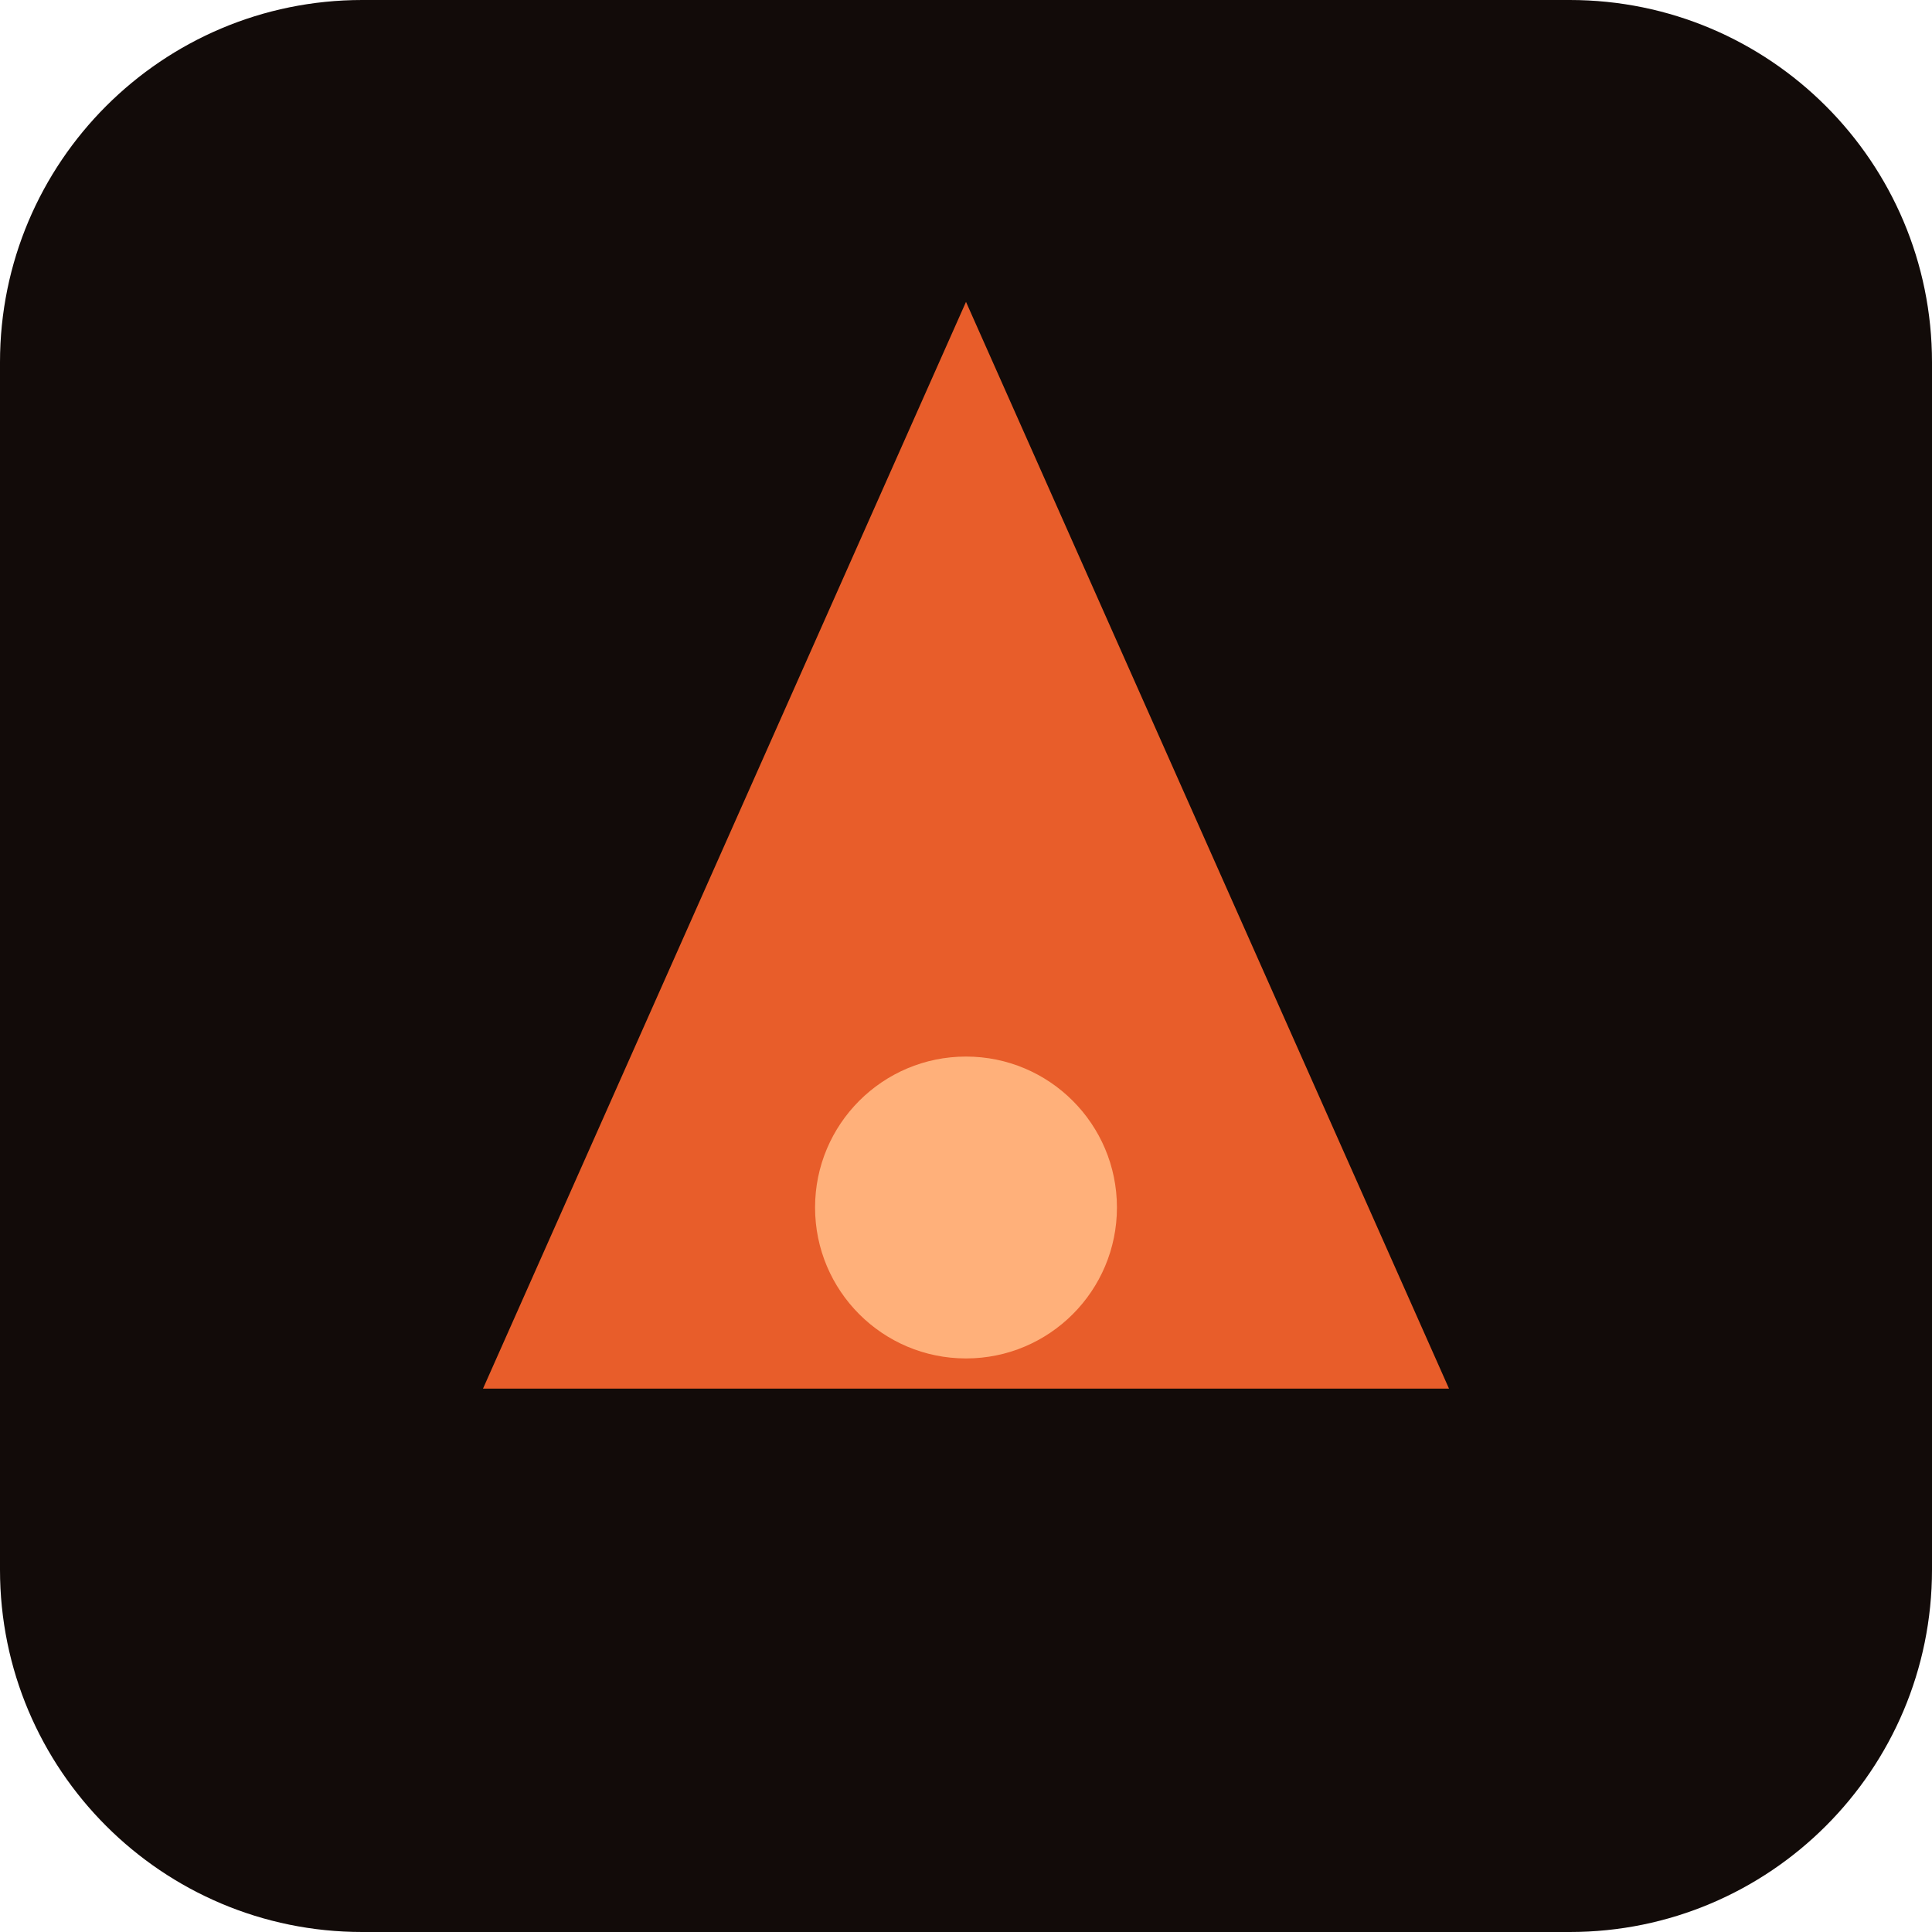
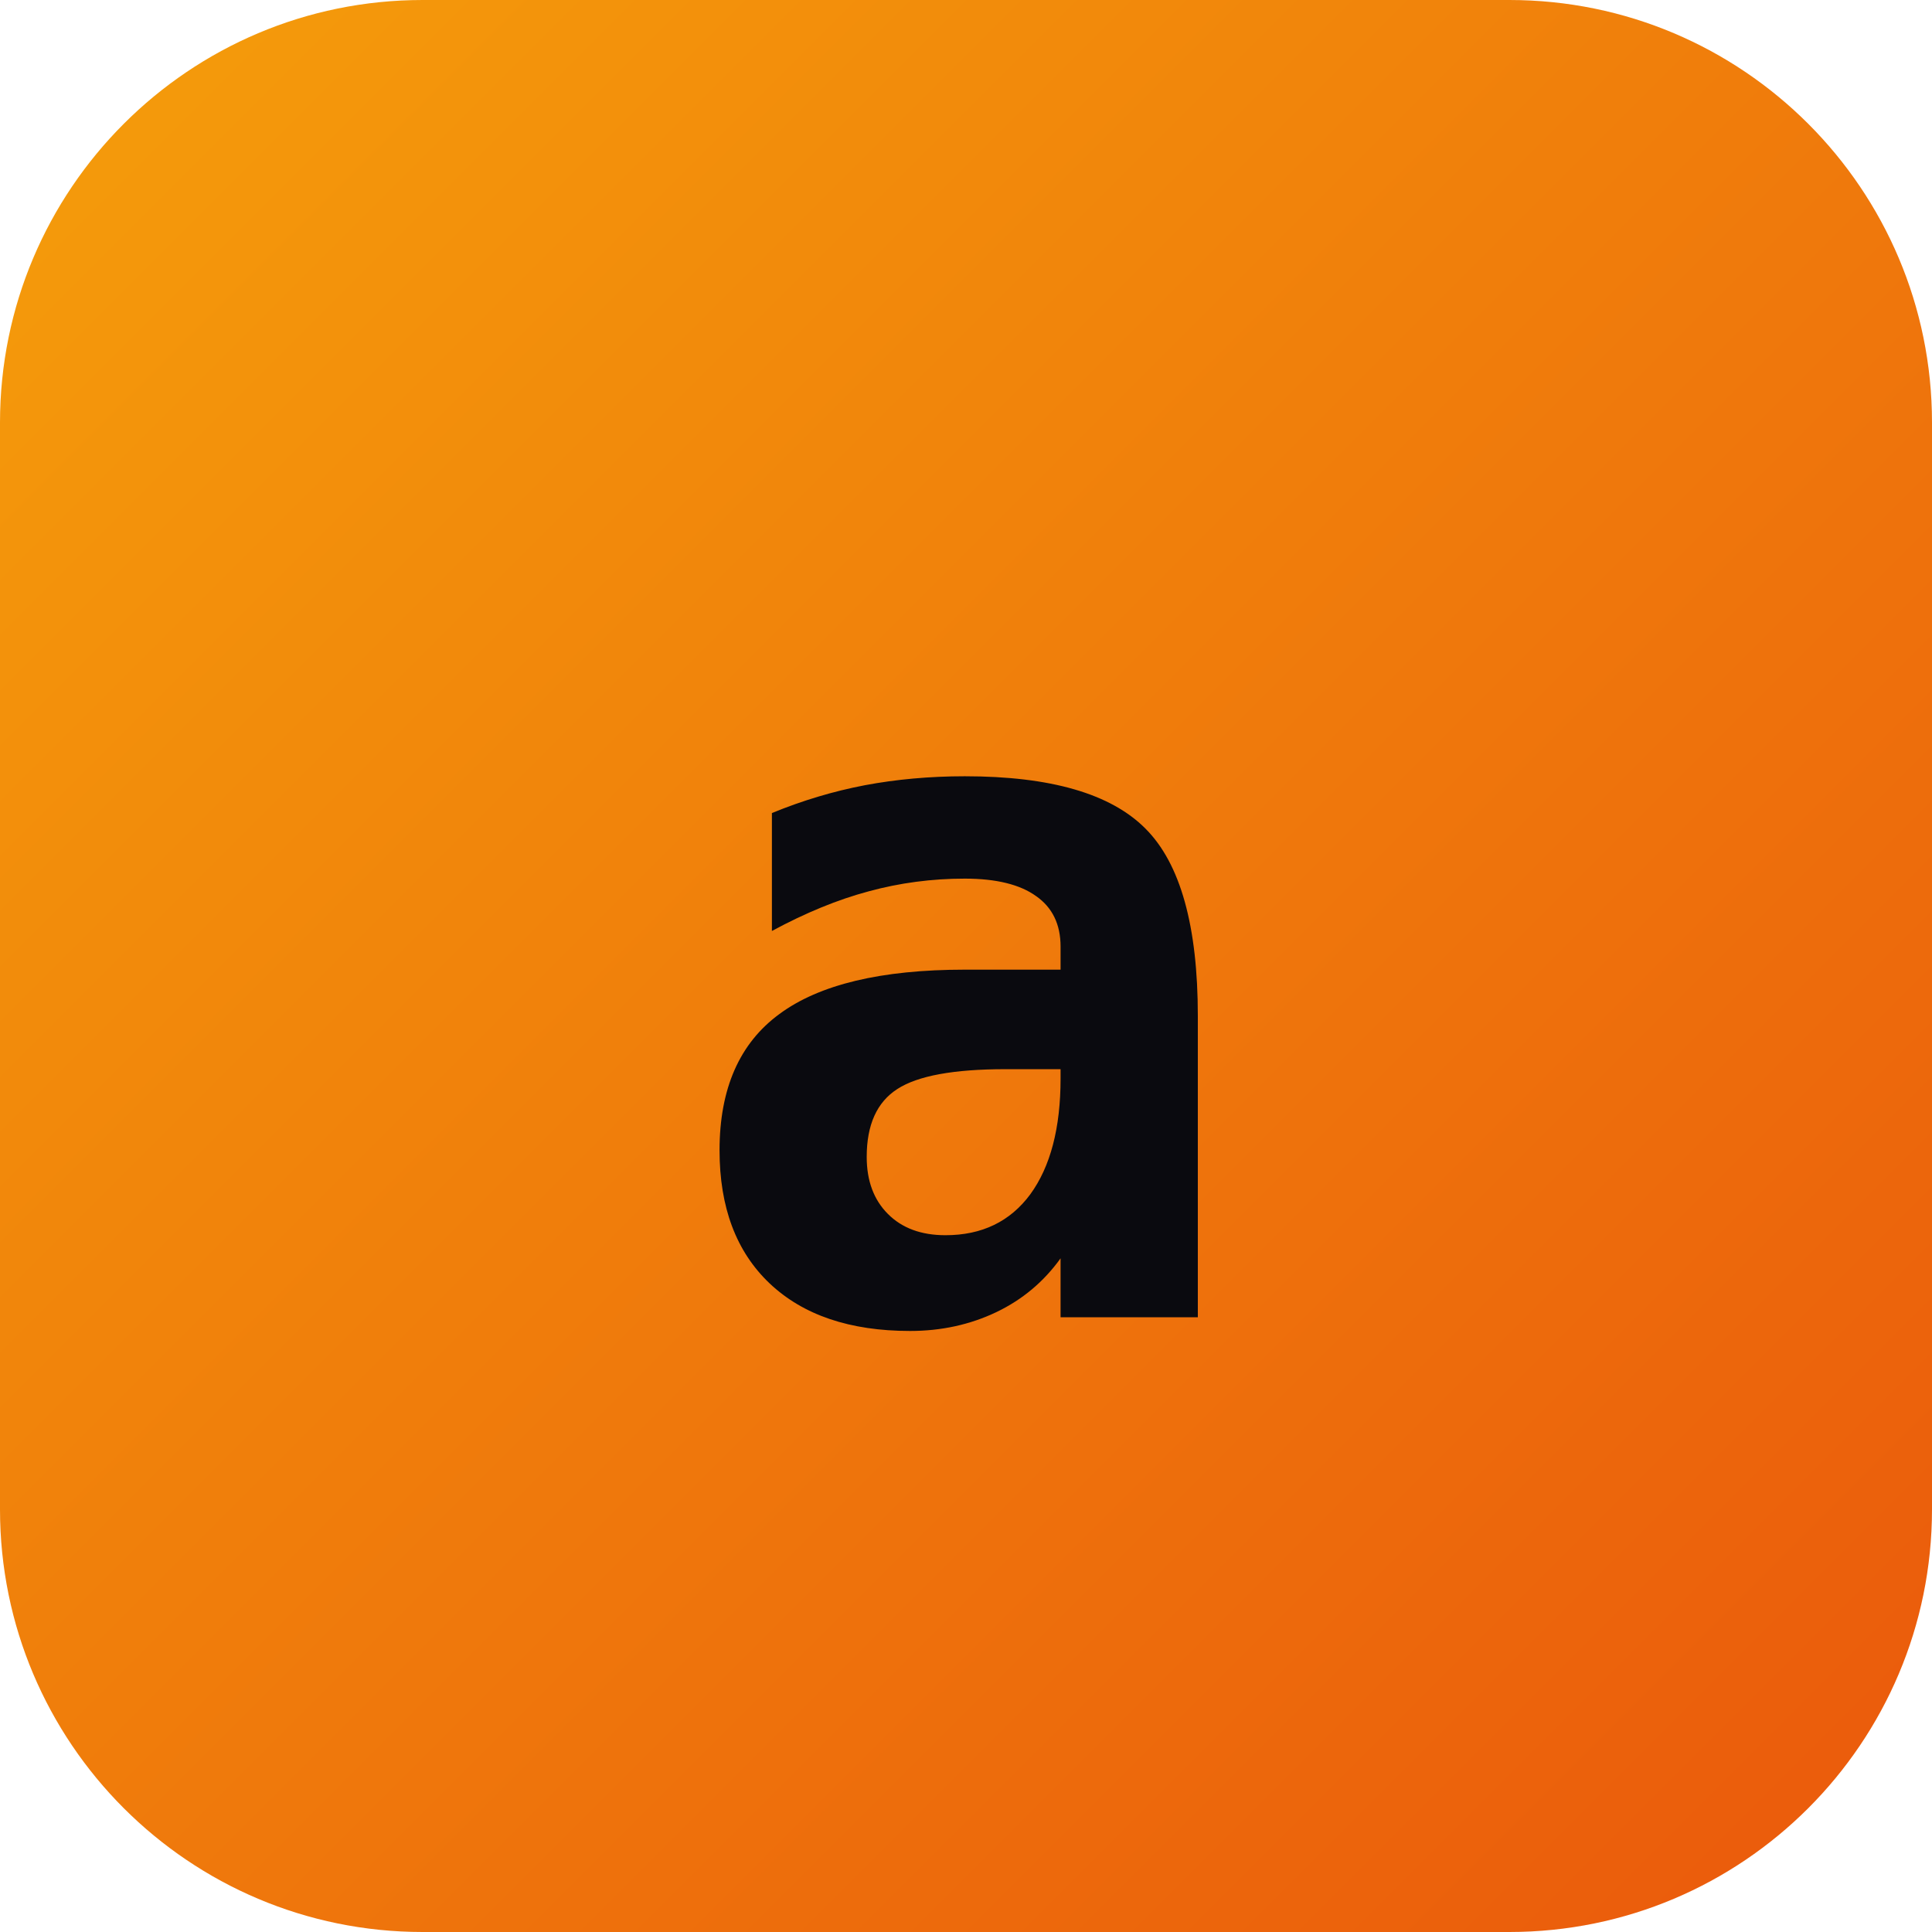
- <svg xmlns="http://www.w3.org/2000/svg" viewBox="0 0 32 32" fill="none">
-   <rect width="32" height="32" rx="6" fill="#120b09" />
-   <path d="M16 5l8 18H8L16 5z" fill="#e85d2a" />
-   <circle cx="16" cy="20" r="2.5" fill="#ffb07a" />
+ <svg xmlns="http://www.w3.org/2000/svg" viewBox="0 0 64 64" fill="none">
+   <defs>
+     <linearGradient id="g" x1="0" y1="0" x2="64" y2="64" gradientUnits="userSpaceOnUse">
+       <stop stop-color="#f59e0b" />
+       <stop offset="1" stop-color="#ea580c" />
+     </linearGradient>
+   </defs>
+   <rect width="64" height="64" rx="14" fill="url(#g)" />
+   <text x="50%" y="54%" dominant-baseline="middle" text-anchor="middle" font-family="JetBrains Mono, monospace" font-weight="800" font-size="32" fill="#0a0a0f">a</text>
</svg>
